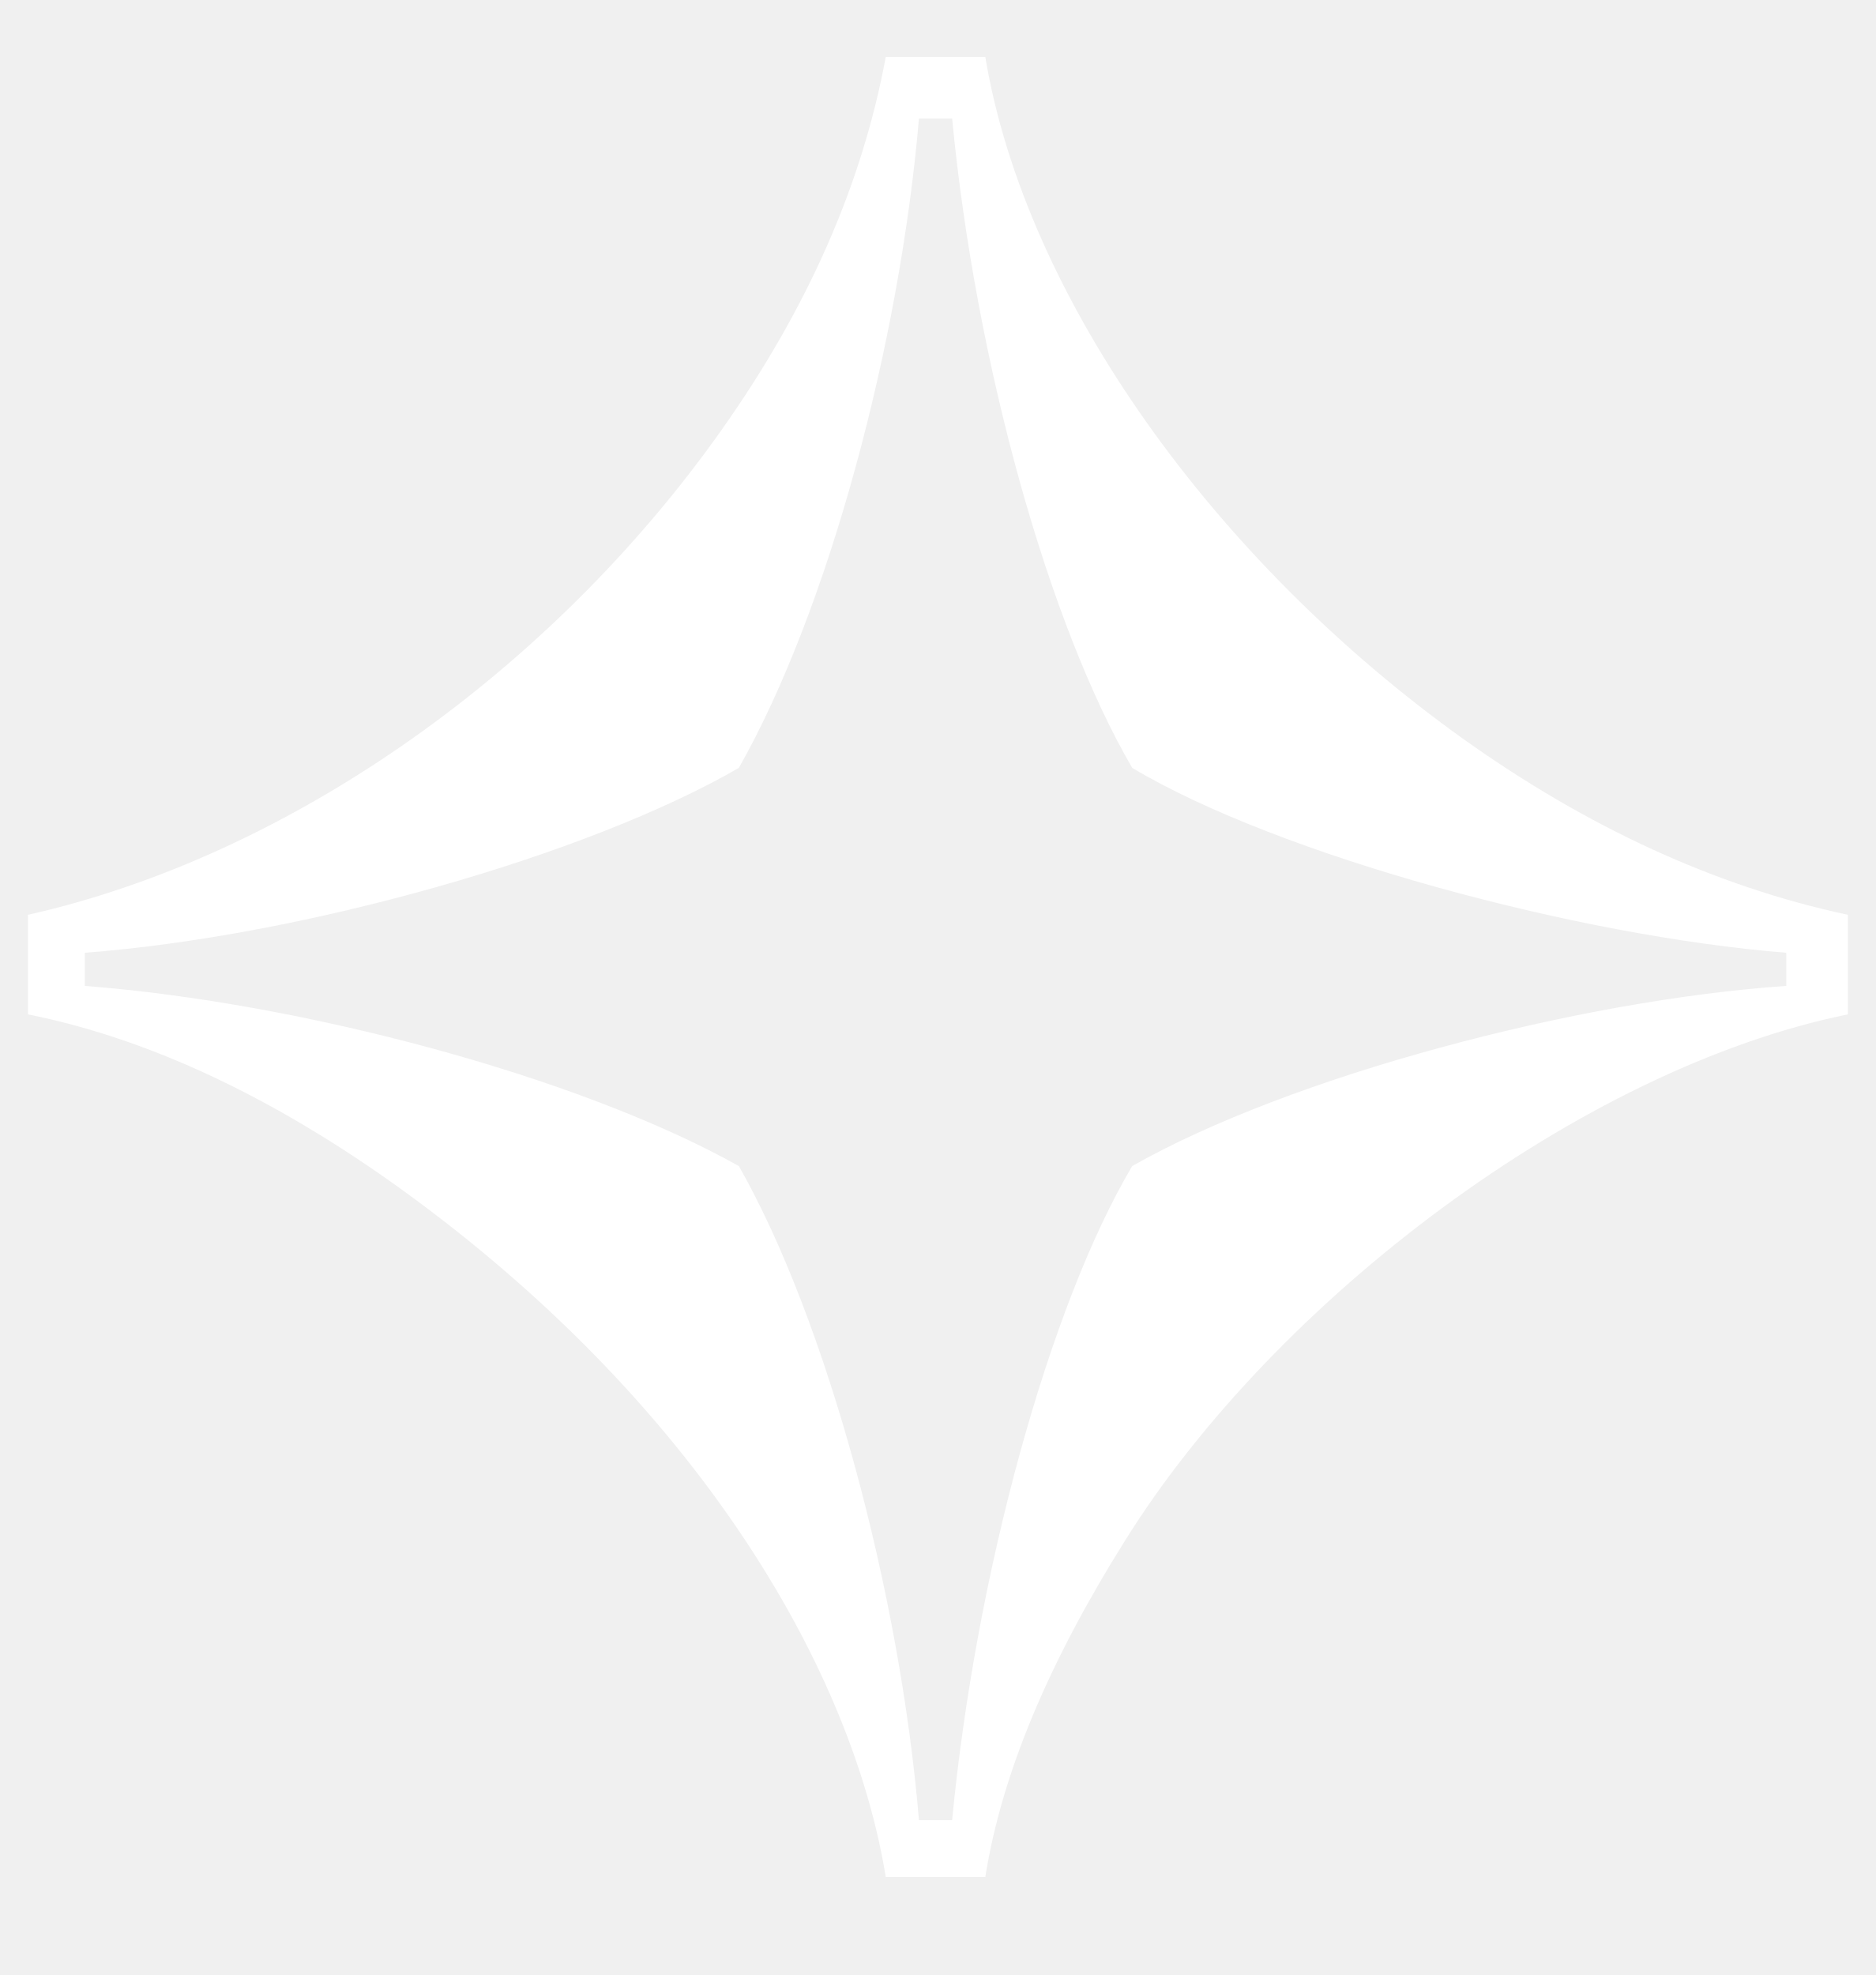
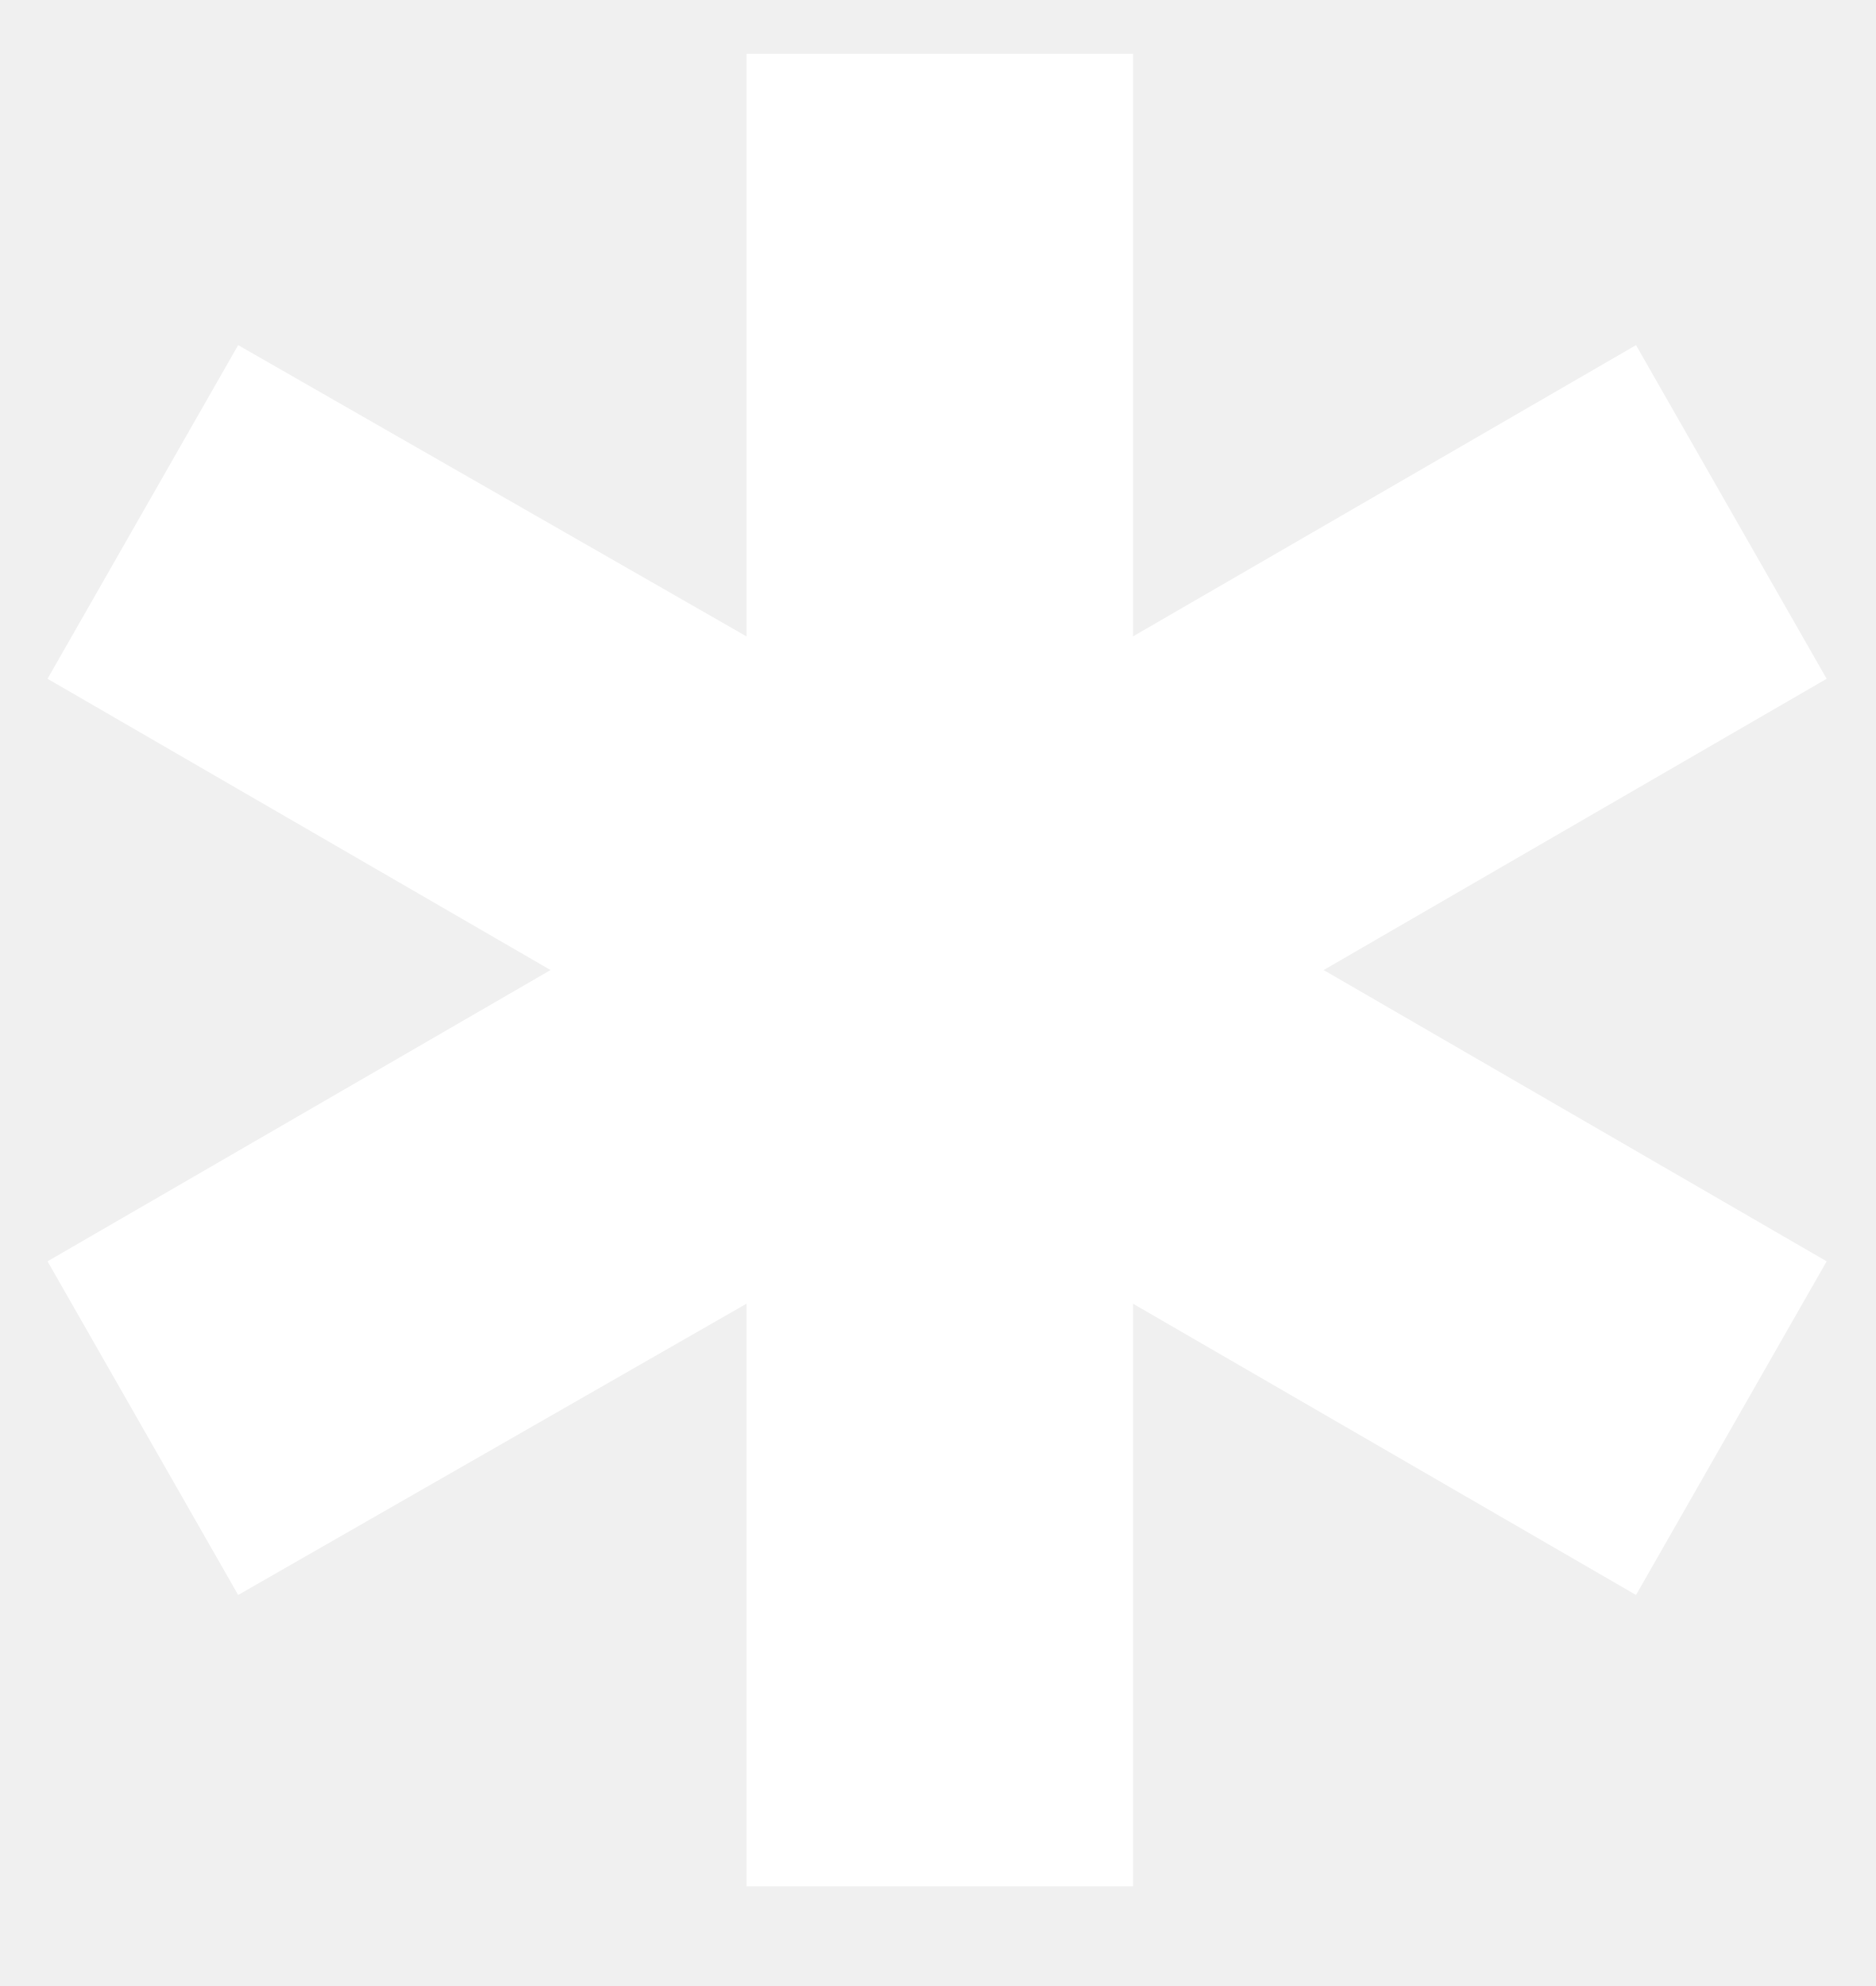
- <svg xmlns="http://www.w3.org/2000/svg" width="19" height="20" viewBox="0 0 19 20" fill="none">
-   <path d="M8.971 19.008C8.635 16.944 7.147 14.376 4.363 12.264C2.971 11.208 1.603 10.536 0.283 10.272V9.264C2.947 8.664 5.587 6.792 7.315 4.344C8.179 3.12 8.731 1.872 8.971 0.576H9.979C10.387 3.024 12.307 5.688 14.827 7.488C16.075 8.376 17.371 8.976 18.715 9.264V10.272C16.003 10.824 12.907 13.176 11.395 15.6C10.627 16.824 10.147 17.952 9.979 19.008H8.971ZM9.307 18.432H9.643C9.883 15.936 10.627 13.224 11.467 11.808C13.075 10.896 15.979 10.128 18.091 9.984V9.648C15.979 9.48 12.955 8.664 11.467 7.776C10.627 6.336 9.883 3.696 9.643 1.2H9.307C9.115 3.456 8.395 6.168 7.483 7.776C5.947 8.664 3.067 9.48 0.859 9.648V9.984C3.043 10.152 5.851 10.896 7.483 11.808C8.371 13.368 9.115 16.128 9.307 18.432Z" fill="white" />
+ <svg xmlns="http://www.w3.org/2000/svg" width="17" height="18" viewBox="0 0 17 18" fill="none">
+   <path d="M6.767 17.096V11.816L2.159 14.456L0.431 11.432L4.991 8.792L0.431 6.152L2.159 3.128L6.767 5.768V0.488H10.271V5.768L14.831 3.128L16.559 6.152L11.999 8.792L16.559 11.432L14.831 14.456L10.271 11.816V17.096H6.767Z" fill="white" />
</svg>
